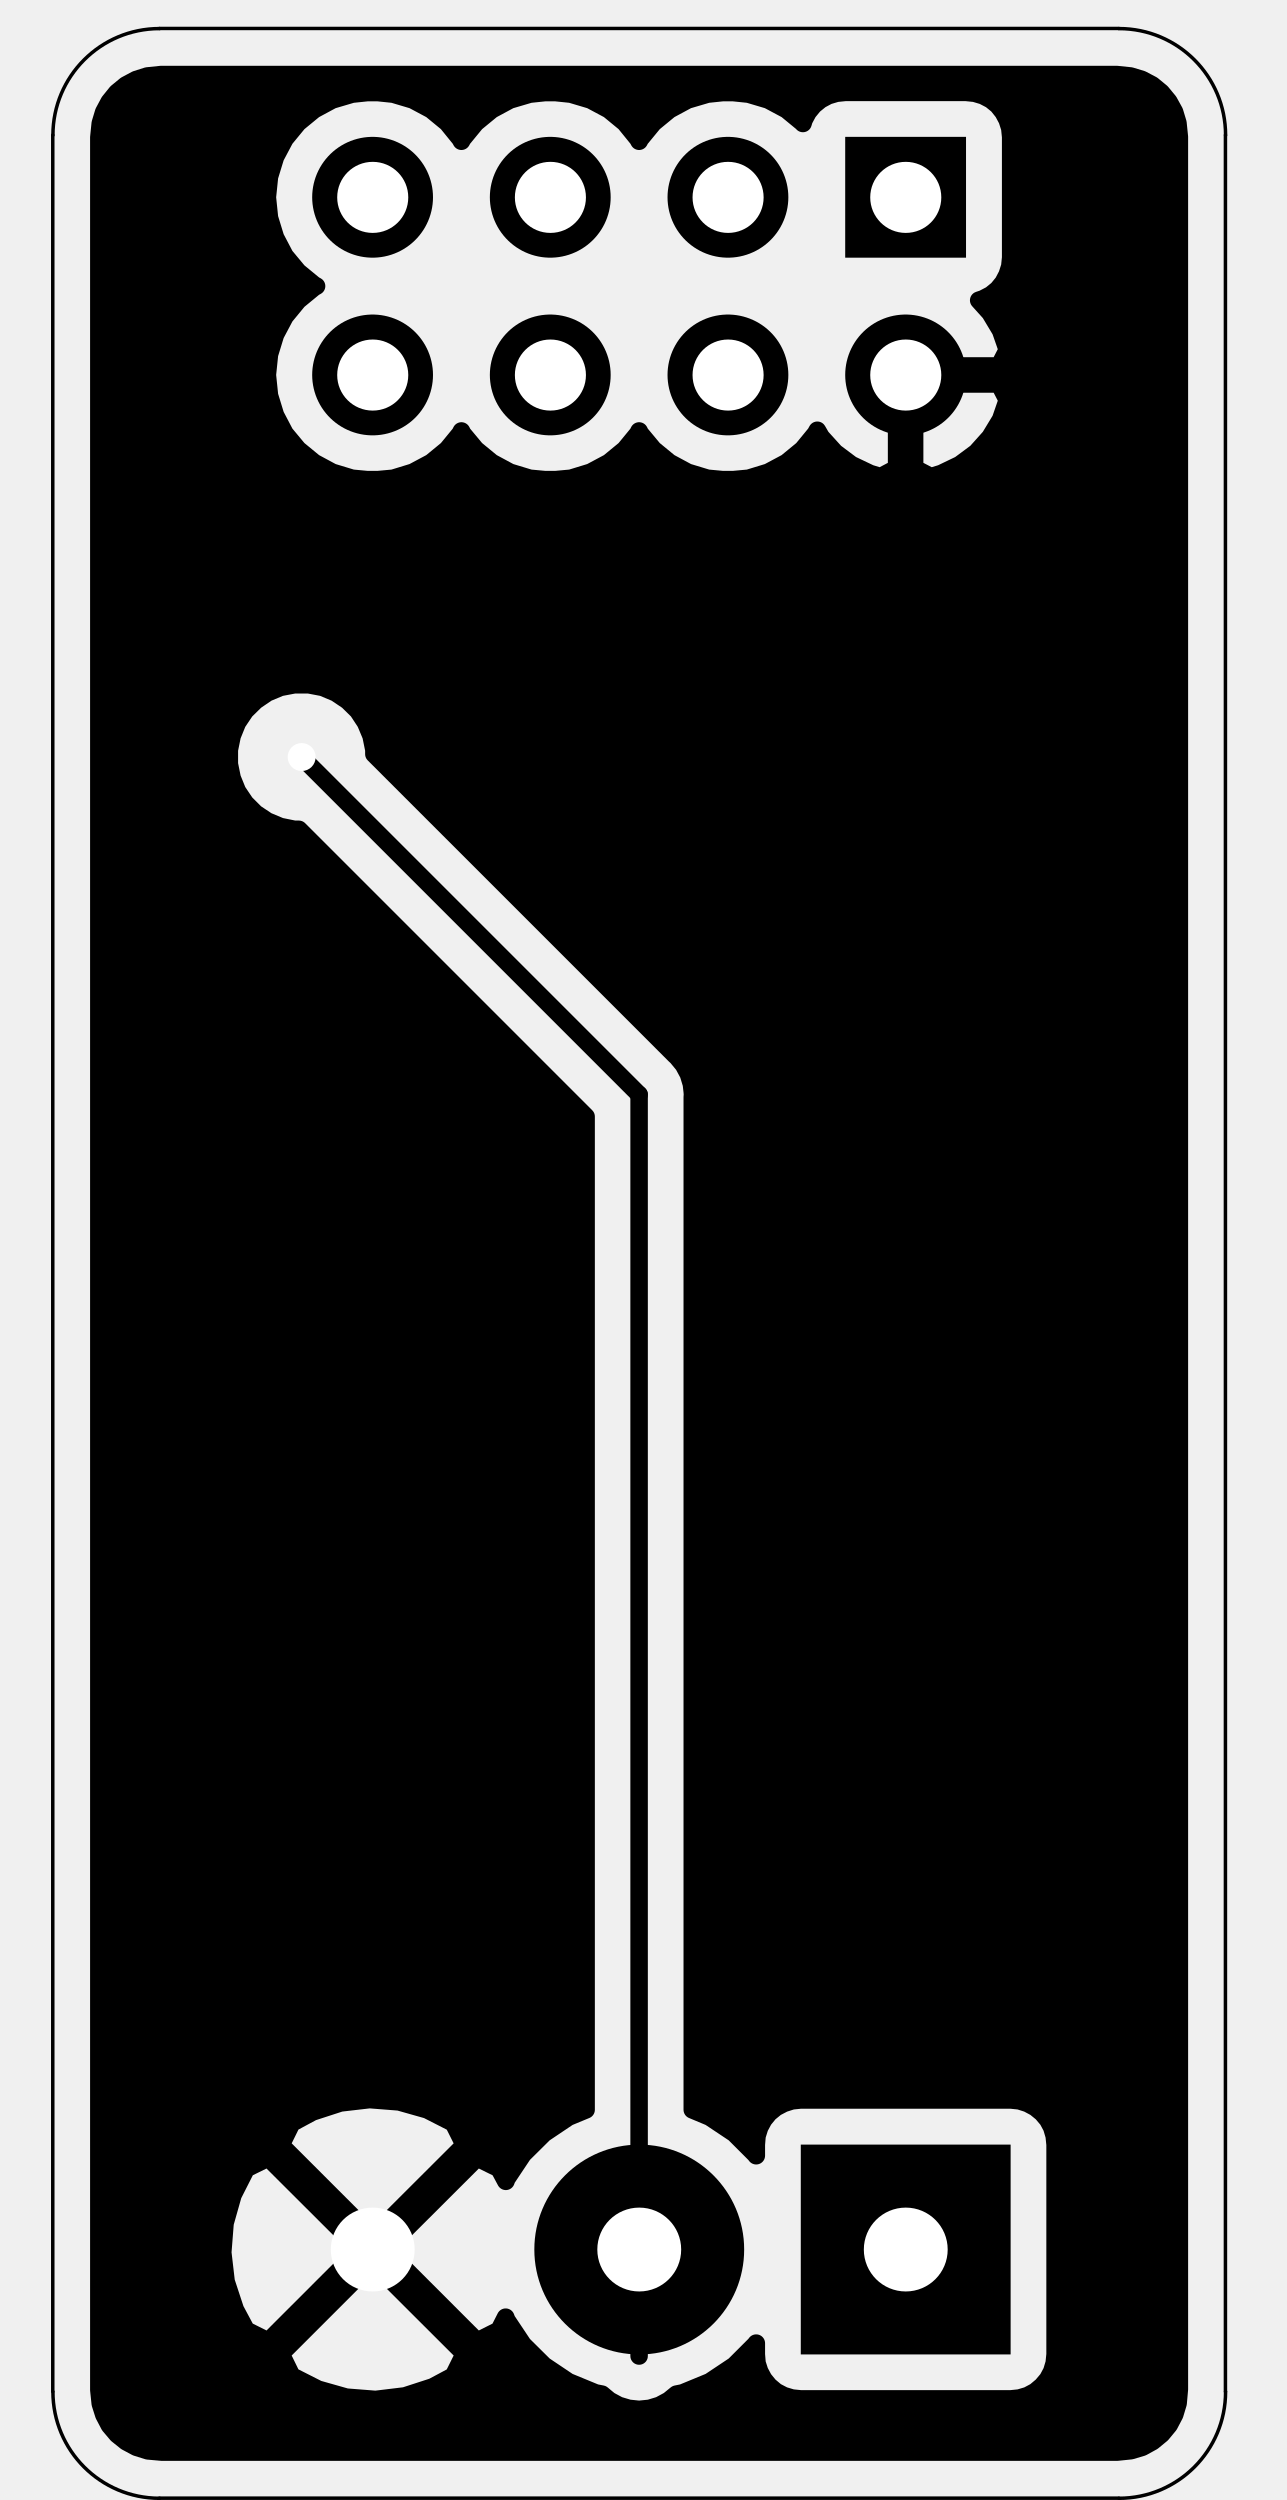
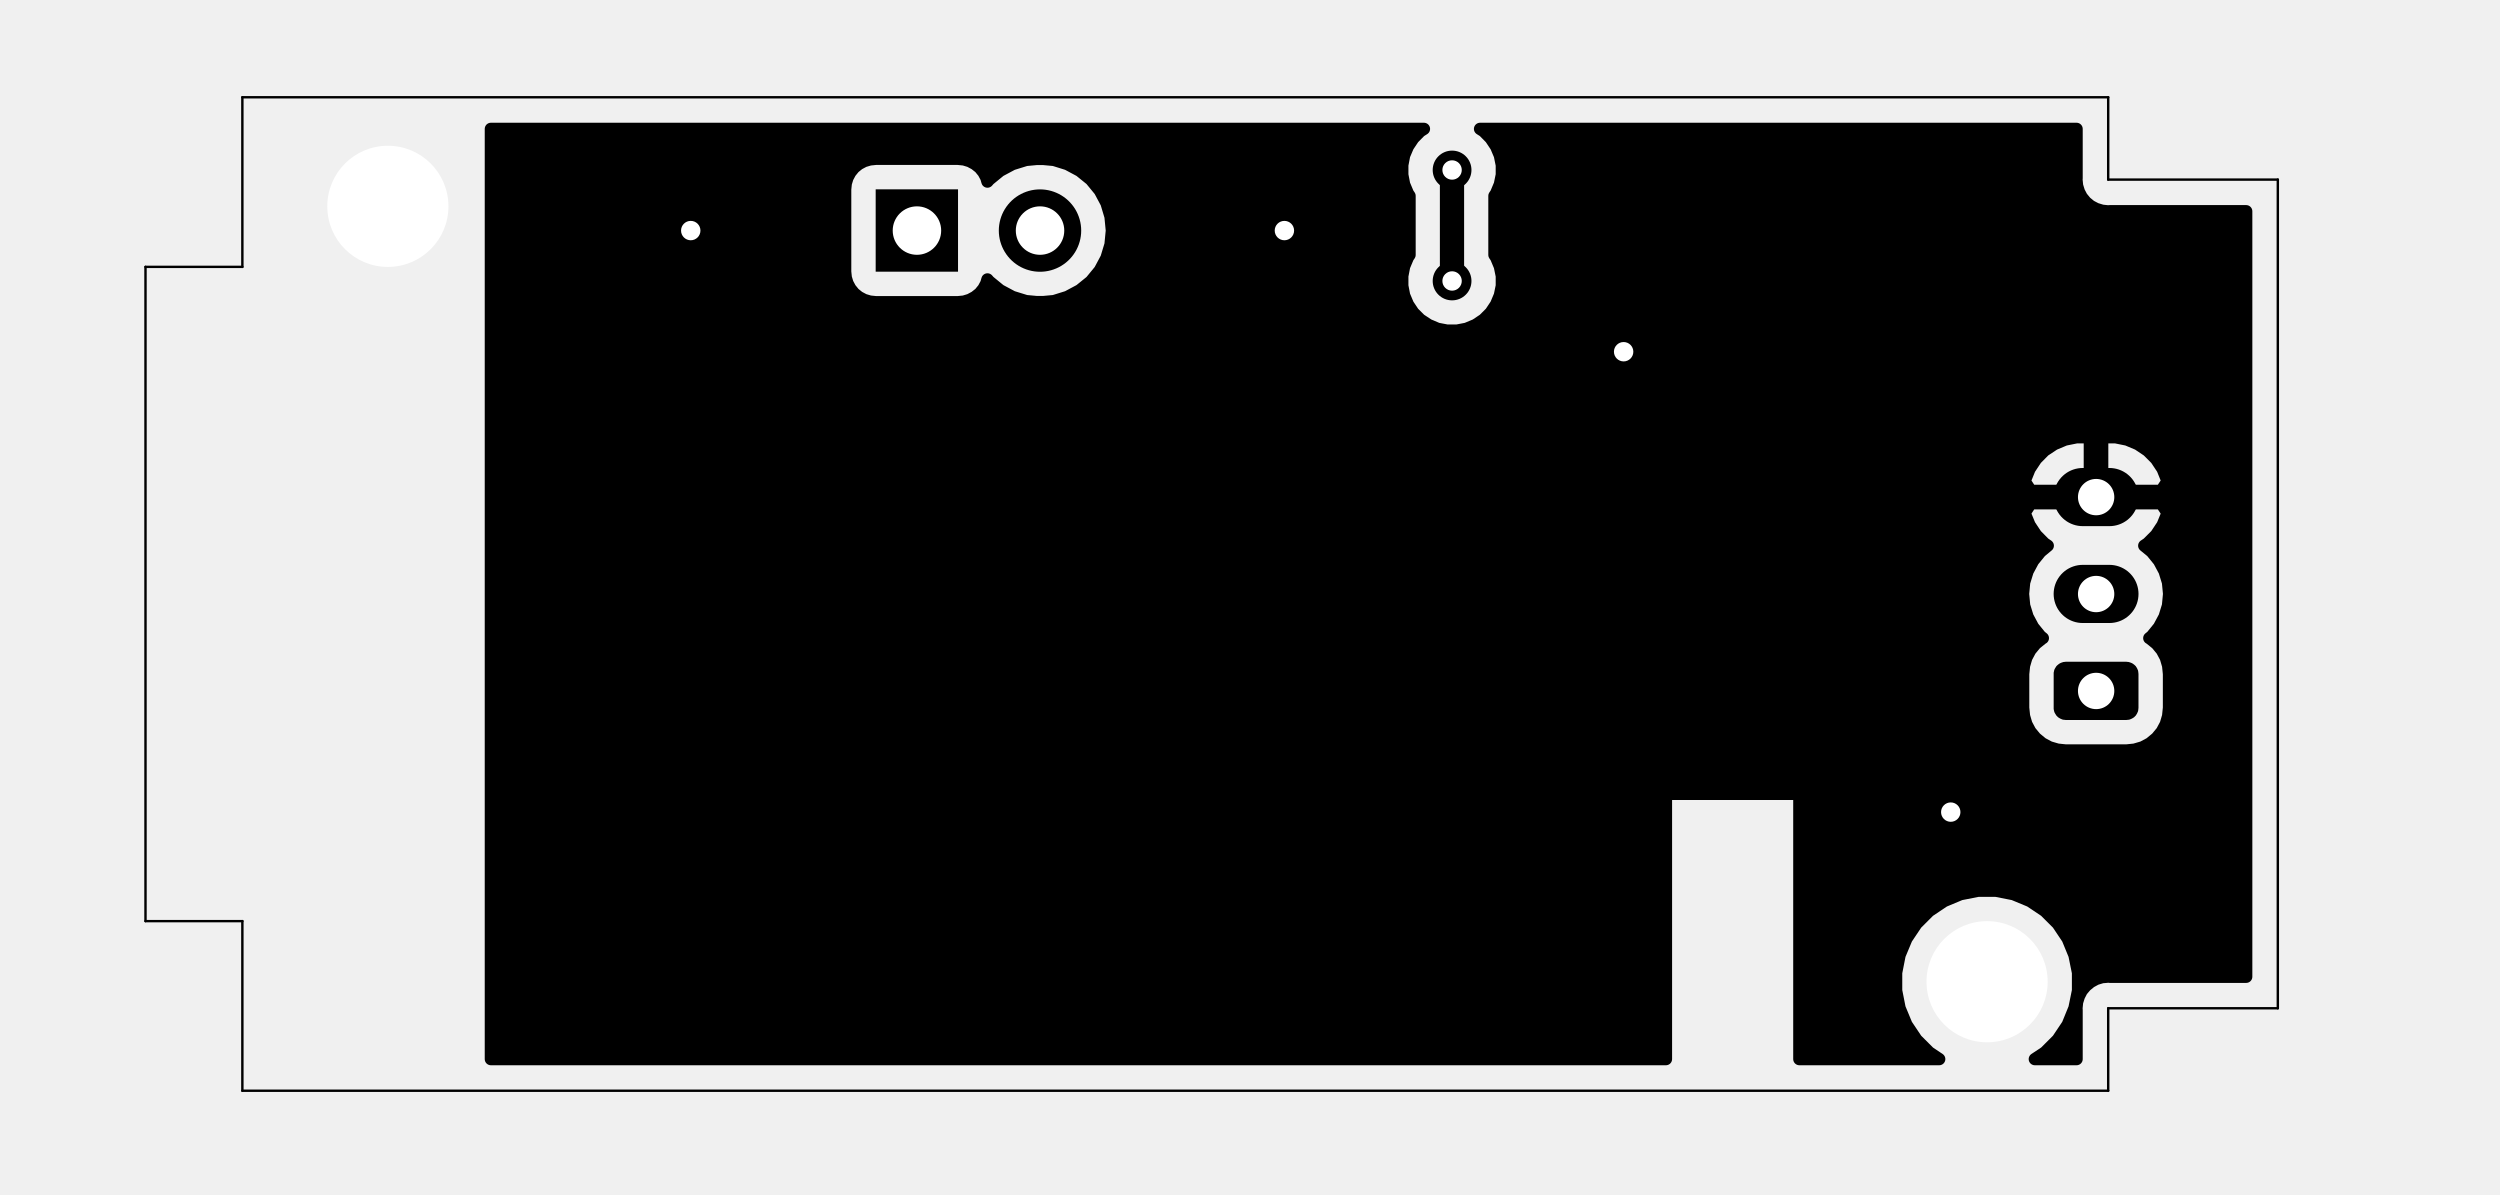
- <svg xmlns="http://www.w3.org/2000/svg" version="1.1" width="1.839cm" height="3.574cm" viewBox="0 0 7240 14070 ">
+ <svg xmlns="http://www.w3.org/2000/svg" version="1.1" width="5.159cm" height="2.464cm" viewBox="0 0 20310 9700 ">
  <g style="fill:#000000; fill-opacity:1;stroke:#000000; stroke-opacity:1; stroke-linecap:round; stroke-linejoin:round; " transform="translate(0 0) scale(1 1)">
</g>
  <g style="fill:#000000; fill-opacity:0.0;  stroke:#000000; stroke-width:-0; stroke-opacity:1;  stroke-linecap:round; stroke-linejoin:round;">
    <g>
</g>
-     <g style="fill:#000000; fill-opacity:0.0;  stroke:#000000; stroke-width:680; stroke-opacity:1;  stroke-linecap:round; stroke-linejoin:round;">
-       <path d="M2097 2110 L2097 2110 " />
-       <path d="M2097 1110 L2097 1110 " />
-       <path d="M3097 2110 L3097 2110 " />
-       <path d="M3097 1110 L3097 1110 " />
-       <path d="M4097 2110 L4097 2110 " />
-       <path d="M4097 1110 L4097 1110 " />
-       <path d="M5097 2110 L5097 2110 " />
+     <g style="fill:#000000; fill-opacity:0.0;  stroke:#000000; stroke-width:472.441; stroke-opacity:1;  stroke-linecap:round; stroke-linejoin:round;">
+       <path d="M16920 4038 L17137 4038 " />
+       <path d="M16920 4825 L17137 4825 " />
    </g>
    <g style="fill:#000000; fill-opacity:0.0;  stroke:#000000; stroke-width:0; stroke-opacity:1;  stroke-linecap:round; stroke-linejoin:round;">
</g>
    <g style="fill:#000000; fill-opacity:1.0;  stroke:#000000; stroke-width:0; stroke-opacity:1;  stroke-linecap:round; stroke-linejoin:round;">
-       <path style="fill:#000000; fill-opacity:1.0;  stroke:#000000; stroke-width:0; stroke-opacity:1;  stroke-linecap:round; stroke-linejoin:round;fill-rule:evenodd;" d="M 4757,770 5437,770 5437,1450 4757,1450 4757,770 Z" />
-     </g>
-     <g>
- </g>
-     <g>
-       <circle cx="2097.83" cy="12660.6" r="590.5" />
-     </g>
-     <g style="fill:#000000; fill-opacity:1.0;  stroke:#000000; stroke-width:39.37; stroke-opacity:1;  stroke-linecap:round; stroke-linejoin:round;">
- </g>
-     <g style="fill:#000000; fill-opacity:1.0;  stroke:#000000; stroke-width:0; stroke-opacity:1;  stroke-linecap:round; stroke-linejoin:round;">
-       <circle cx="3597.83" cy="12660.6" r="590.5" />
-     </g>
-     <g style="fill:#000000; fill-opacity:1.0;  stroke:#000000; stroke-width:39.37; stroke-opacity:1;  stroke-linecap:round; stroke-linejoin:round;">
- </g>
-     <g style="fill:#000000; fill-opacity:1.0;  stroke:#000000; stroke-width:0; stroke-opacity:1;  stroke-linecap:round; stroke-linejoin:round;">
-       <path style="fill:#000000; fill-opacity:1.0;  stroke:#000000; stroke-width:0; stroke-opacity:1;  stroke-linecap:round; stroke-linejoin:round;fill-rule:evenodd;" d="M 5688,12070 5688,13251 4507,13251 4507,12070 5688,12070 Z" />
-     </g>
-     <g>
- </g>
-     <g>
- </g>
-     <g>
- </g>
-     <g>
- </g>
-     <g>
- </g>
-     <g>
- </g>
-     <g>
- </g>
-     <g>
- </g>
-     <g>
- </g>
-     <g>
-       <circle cx="1697.83" cy="4260.63" r="157.48" />
-     </g>
-     <g style="fill:#000000; fill-opacity:1.0;  stroke:#000000; stroke-width:39.37; stroke-opacity:1;  stroke-linecap:round; stroke-linejoin:round;">
- </g>
-     <g>
- </g>
-     <g style="fill:#000000; fill-opacity:1.0;  stroke:#000000; stroke-width:98.425; stroke-opacity:1;  stroke-linecap:round; stroke-linejoin:round;">
- </g>
-     <g style="fill:#000000; fill-opacity:0.0;  stroke:#000000; stroke-width:98.425; stroke-opacity:1;  stroke-linecap:round; stroke-linejoin:round;">
-       <path d="M4086 1098 L4097 1110 " />
-       <path d="M3597 6160 L1697 4260 " />
-       <path d="M3597 13260 L3597 6160 " />
-     </g>
-     <g>
+       <path style="fill:#000000; fill-opacity:1.0;  stroke:#000000; stroke-width:0; stroke-opacity:1;  stroke-linecap:round; stroke-linejoin:round;fill-rule:evenodd;" d="M 17284,5377 17294,5378 17303,5381 17312,5384 17321,5388 17329,5393 17337,5399 17344,5405 17351,5412 17356,5420 17361,5428 17365,5437 17369,5446 17371,5456 17372,5465 17373,5475 17373,5750 17372,5760 17371,5770 17369,5779 17365,5788 17361,5797 17356,5805 17351,5813 17344,5820 17337,5827 17329,5832 17321,5837 17312,5841 17303,5845 17294,5847 17284,5848 17275,5849 16782,5849 16773,5848 16763,5847 16754,5845 16745,5841 16736,5837 16728,5832 16720,5827 16713,5820 16706,5813 16701,5805 16696,5797 16691,5788 16688,5779 16686,5770 16684,5760 16684,5750 16684,5475 16684,5465 16686,5456 16688,5446 16691,5437 16696,5428 16701,5420 16706,5412 16713,5405 16720,5399 16728,5393 16736,5388 16745,5384 16754,5381 16763,5378 16773,5377 16782,5376 17275,5376 17284,5377 Z" />
+     </g>
+     <g>
+ </g>
+     <g>
+ </g>
+     <g style="fill:#000000; fill-opacity:1.0;  stroke:#000000; stroke-width:0; stroke-opacity:1;  stroke-linecap:round; stroke-linejoin:round;">
+ </g>
+     <g style="fill:#000000; fill-opacity:1.0;  stroke:#000000; stroke-width:669.291; stroke-opacity:1;  stroke-linecap:round; stroke-linejoin:round;">
+ </g>
+     <g style="fill:#000000; fill-opacity:0.0;  stroke:#000000; stroke-width:669.291; stroke-opacity:1;  stroke-linecap:round; stroke-linejoin:round;">
+       <path d="M8449 1873 L8449 1873 " />
+     </g>
+     <g style="fill:#000000; fill-opacity:0.0;  stroke:#000000; stroke-width:0; stroke-opacity:1;  stroke-linecap:round; stroke-linejoin:round;">
+ </g>
+     <g style="fill:#000000; fill-opacity:1.0;  stroke:#000000; stroke-width:0; stroke-opacity:1;  stroke-linecap:round; stroke-linejoin:round;">
+       <path style="fill:#000000; fill-opacity:1.0;  stroke:#000000; stroke-width:0; stroke-opacity:1;  stroke-linecap:round; stroke-linejoin:round;fill-rule:evenodd;" d="M 7783,2207 7114,2207 7114,1538 7783,1538 7783,2207 Z" />
+     </g>
+     <g>
+ </g>
+     <g>
+ </g>
+     <g>
+ </g>
+     <g>
+ </g>
+     <g>
+ </g>
+     <g>
+ </g>
+     <g>
+ </g>
+     <g>
+ </g>
+     <g>
+ </g>
+     <g>
+ </g>
+     <g>
+ </g>
+     <g>
+ </g>
+     <g>
+ </g>
+     <g>
+ </g>
+     <g>
+ </g>
+     <g>
+ </g>
+     <g>
+ </g>
+     <g>
+ </g>
+     <g style="fill:#000000; fill-opacity:1.0;  stroke:#000000; stroke-width:0; stroke-opacity:1;  stroke-linecap:round; stroke-linejoin:round;">
+       <circle cx="13190.4" cy="2857.28" r="157.48" />
+     </g>
+     <g style="fill:#000000; fill-opacity:1.0;  stroke:#000000; stroke-width:39.37; stroke-opacity:1;  stroke-linecap:round; stroke-linejoin:round;">
+ </g>
+     <g style="fill:#000000; fill-opacity:1.0;  stroke:#000000; stroke-width:0; stroke-opacity:1;  stroke-linecap:round; stroke-linejoin:round;">
+       <circle cx="10434.5" cy="1873.03" r="157.48" />
+     </g>
+     <g style="fill:#000000; fill-opacity:1.0;  stroke:#000000; stroke-width:39.37; stroke-opacity:1;  stroke-linecap:round; stroke-linejoin:round;">
+ </g>
+     <g style="fill:#000000; fill-opacity:1.0;  stroke:#000000; stroke-width:0; stroke-opacity:1;  stroke-linecap:round; stroke-linejoin:round;">
+       <circle cx="5611.64" cy="1873.03" r="157.48" />
+     </g>
+     <g style="fill:#000000; fill-opacity:1.0;  stroke:#000000; stroke-width:39.37; stroke-opacity:1;  stroke-linecap:round; stroke-linejoin:round;">
+ </g>
+     <g style="fill:#000000; fill-opacity:1.0;  stroke:#000000; stroke-width:0; stroke-opacity:1;  stroke-linecap:round; stroke-linejoin:round;">
+       <circle cx="15847.9" cy="6597.44" r="157.48" />
+     </g>
+     <g style="fill:#000000; fill-opacity:1.0;  stroke:#000000; stroke-width:39.37; stroke-opacity:1;  stroke-linecap:round; stroke-linejoin:round;">
+ </g>
+     <g style="fill:#000000; fill-opacity:1.0;  stroke:#000000; stroke-width:0; stroke-opacity:1;  stroke-linecap:round; stroke-linejoin:round;">
+       <circle cx="11796.7" cy="1380.91" r="157.48" />
+     </g>
+     <g style="fill:#000000; fill-opacity:1.0;  stroke:#000000; stroke-width:39.37; stroke-opacity:1;  stroke-linecap:round; stroke-linejoin:round;">
+ </g>
+     <g style="fill:#000000; fill-opacity:1.0;  stroke:#000000; stroke-width:0; stroke-opacity:1;  stroke-linecap:round; stroke-linejoin:round;">
+       <circle cx="11796.7" cy="2282.49" r="157.48" />
+     </g>
+     <g style="fill:#000000; fill-opacity:1.0;  stroke:#000000; stroke-width:39.37; stroke-opacity:1;  stroke-linecap:round; stroke-linejoin:round;">
+ </g>
+     <g>
+ </g>
+     <g style="fill:#000000; fill-opacity:1.0;  stroke:#000000; stroke-width:39.37; stroke-opacity:1;  stroke-linecap:round; stroke-linejoin:round;">
+ </g>
+     <g style="fill:#000000; fill-opacity:1.0;  stroke:#000000; stroke-width:196.85; stroke-opacity:1;  stroke-linecap:round; stroke-linejoin:round;">
+ </g>
+     <g style="fill:#000000; fill-opacity:0.0;  stroke:#000000; stroke-width:196.85; stroke-opacity:1;  stroke-linecap:round; stroke-linejoin:round;">
+       <path d="M11796 1380 L11796 2282 " />
+     </g>
+     <g>
+ </g>
+     <g style="fill:#000000; fill-opacity:0.0;  stroke:#000000; stroke-width:196.85; stroke-opacity:1;  stroke-linecap:round; stroke-linejoin:round;">
</g>
    <g style="fill:#000000; fill-opacity:1.0;  stroke:#000000; stroke-width:100; stroke-opacity:1;  stroke-linecap:round; stroke-linejoin:round;">
-       <path style="fill:#000000; fill-opacity:1.0;  stroke:#000000; stroke-width:100; stroke-opacity:1;  stroke-linecap:round; stroke-linejoin:round;fill-rule:evenodd;" d="M 6363,428 6426,447 6485,478 6536,520 6578,571 6610,629 6629,692 6637,770 6637,13447 6630,13526 6611,13589 6580,13648 6538,13699 6487,13741 6429,13773 6365,13792 6288,13800 910,13800 832,13793 768,13773 710,13742 659,13701 616,13650 585,13591 565,13528 557,13451 557,13247 1581,13247 1642,13372 1790,13447 1949,13492 2114,13505 2279,13485 2436,13434 2552,13372 2614,13247 2097,12731 1581,13247 557,13247 557,12677 1253,12677 1272,12841 1324,12999 1386,13115 1510,13177 2027,12660 1510,12144 1386,12205 1311,12353 1266,12512 1253,12677 557,12677 557,12073 1581,12073 2097,12589 2614,12073 2552,11949 2405,11874 2246,11829 2080,11816 1916,11835 1759,11886 1642,11949 1581,12073 557,12073 557,4220 1290,4220 1290,4300 1306,4379 1336,4453 1381,4520 1438,4577 1504,4621 1578,4652 1657,4668 1682,4668 3298,6284 3298,11874 3199,11915 3062,12007 2944,12124 2852,12262 2847,12276 2809,12205 2685,12144 2168,12660 2685,13177 2809,13115 2846,13042 2852,13058 2944,13196 3062,13313 3199,13405 3352,13468 3388,13475 3430,13510 3482,13538 3539,13555 3597,13561 3656,13555 3712,13538 3764,13510 3807,13475 3842,13468 3995,13405 4133,13313 4250,13196 4256,13188 4256,13251 4260,13300 4275,13347 4298,13390 4329,13428 4367,13460 4411,13483 4458,13497 4507,13502 5688,13502 5737,13497 5784,13483 5827,13460 5865,13428 5897,13390 5920,13347 5934,13300 5939,13251 5939,12070 5934,12021 5920,11973 5897,11930 5865,11892 5827,11861 5784,11838 5737,11823 5688,11818 4507,11818 4458,11823 4411,11838 4367,11861 4329,11892 4298,11930 4275,11973 4260,12021 4256,12070 4256,12132 4250,12124 4133,12007 3995,11915 3897,11874 3897,6175 3898,6160 3897,6145 3897,6145 3892,6101 3875,6045 3847,5993 3810,5948 3799,5938 2105,4244 2105,4220 2089,4141 2058,4067 2014,4000 1957,3944 1890,3899 1816,3868 1737,3853 1657,3853 1578,3868 1504,3899 1438,3944 1381,4000 1336,4067 1306,4141 1290,4220 557,4220 557,1110 1504,1110 1516,1226 1550,1337 1604,1440 1678,1529 1768,1603 1781,1610 1768,1617 1678,1691 1604,1781 1550,1883 1516,1994 1504,2110 1516,2226 1550,2337 1604,2440 1678,2529 1768,2603 1870,2658 1982,2692 2068,2700 2126,2700 2213,2692 2324,2658 2427,2603 2517,2529 2590,2440 2597,2426 2604,2440 2678,2529 2768,2603 2870,2658 2982,2692 3068,2700 3126,2700 3213,2692 3324,2658 3427,2603 3517,2529 3590,2440 3597,2426 3604,2440 3678,2529 3768,2603 3870,2658 3982,2692 4068,2700 4126,2700 4213,2692 4324,2658 4427,2603 4517,2529 4590,2440 4600,2422 4622,2460 4700,2546 4792,2615 4897,2665 4956,2683 5047,2635 5047,2160 5147,2160 5147,2635 5239,2683 5298,2665 5402,2615 5495,2546 5572,2460 5632,2361 5670,2251 5623,2160 5147,2160 5047,2160 5039,2160 5039,2060 5047,2060 5047,2052 5147,2052 5147,2060 5623,2060 5670,1969 5632,1860 5572,1760 5509,1690 5533,1682 5577,1659 5615,1628 5646,1590 5669,1546 5684,1499 5689,1450 5689,770 5684,721 5669,674 5646,631 5615,592 5577,561 5533,538 5486,524 5437,519 4757,519 4708,524 4661,538 4618,561 4580,592 4548,631 4525,674 4519,694 4517,691 4427,617 4324,562 4213,529 4126,520 4068,520 3982,529 3870,562 3768,617 3678,691 3604,781 3597,794 3590,781 3517,691 3427,617 3324,562 3213,529 3126,520 3068,520 2982,529 2870,562 2768,617 2678,691 2604,781 2597,794 2590,781 2517,691 2427,617 2324,562 2213,529 2126,520 2068,520 1982,529 1870,562 1768,617 1678,691 1604,781 1550,883 1516,994 1504,1110 557,1110 557,773 565,694 584,631 615,573 657,521 708,479 766,448 829,428 907,420 6285,420 6363,428 Z" />
+       <path style="fill:#000000; fill-opacity:1.0;  stroke:#000000; stroke-width:100; stroke-opacity:1;  stroke-linecap:round; stroke-linejoin:round;fill-rule:evenodd;" d="M 11538,1066 11482,1123 11438,1189 11407,1262 11392,1341 11392,1420 11407,1498 11438,1572 11451,1591 11451,2071 11438,2090 11407,2164 11392,2242 11392,2322 11407,2400 11438,2474 11482,2540 11538,2596 11605,2640 11678,2671 11756,2686 11836,2686 11914,2671 11988,2640 12054,2596 12110,2540 12154,2474 12185,2400 12201,2322 12201,2242 12185,2164 12154,2090 12141,2071 12141,1591 12154,1572 12185,1498 12201,1420 12201,1341 12185,1262 12154,1189 12110,1123 12054,1066 12024,1047 16870,1047 16870,1447 16869,1459 16874,1509 16889,1558 16912,1602 16945,1642 16984,1674 17028,1697 17077,1712 17114,1716 17127,1717 17139,1716 18248,1716 18248,7935 17139,7935 17127,7933 17114,7935 17077,7938 17028,7953 16984,7977 16945,8009 16912,8048 16889,8093 16874,8141 16869,8191 16870,8204 16870,8604 16531,8604 16614,8549 16717,8446 16798,8325 16853,8190 16882,8048 16882,7902 16853,7759 16798,7625 16717,7504 16614,7401 16493,7320 16358,7264 16215,7236 16070,7236 15927,7264 15793,7320 15672,7401 15569,7504 15488,7625 15432,7759 15404,7902 15404,8048 15432,8190 15488,8325 15569,8446 15672,8549 15754,8604 14618,8604 14618,6499 14617,6489 14614,6479 14609,6471 14603,6463 14596,6457 14587,6452 14578,6449 14568,6449 13584,6449 13574,6449 13564,6452 13556,6457 13548,6463 13542,6471 13537,6479 13535,6489 13534,6499 13534,8604 3988,8604 3988,4825 16435,4825 16444,4920 16472,5011 16517,5095 16577,5169 16596,5184 16590,5187 16537,5230 16494,5282 16462,5342 16443,5407 16436,5475 16436,5750 16443,5818 16462,5883 16494,5943 16537,5995 16590,6039 16650,6071 16715,6090 16782,6097 17275,6097 17342,6090 17407,6071 17467,6039 17520,5995 17563,5943 17595,5883 17614,5818 17621,5750 17621,5475 17614,5407 17595,5342 17563,5282 17520,5230 17467,5187 17461,5184 17480,5169 17540,5095 17585,5011 17613,4920 17622,4825 17613,4731 17585,4640 17540,4556 17480,4482 17420,4433 17448,4414 17516,4346 17569,4266 17605,4178 17607,4163 17557,4088 17078,4088 17078,4096 16978,4096 16978,4088 16499,4088 16450,4163 16452,4178 16488,4266 16541,4346 16608,4414 16636,4433 16577,4482 16517,4556 16472,4640 16444,4731 16435,4825 3988,4825 3988,3913 16450,3913 16499,3988 16978,3988 16978,3552 17078,3552 17078,3988 17557,3988 17607,3913 17605,3898 17569,3809 17516,3729 17448,3661 17369,3608 17281,3571 17187,3552 17078,3552 16978,3552 16870,3552 16776,3571 16688,3608 16608,3661 16541,3729 16488,3809 16452,3898 16450,3913 3988,3913 3988,1538 6866,1538 6866,2207 6871,2256 6885,2302 6908,2345 6939,2383 6976,2413 7019,2436 7066,2450 7114,2455 7783,2455 7832,2450 7878,2436 7921,2413 7959,2383 7990,2345 8013,2302 8022,2270 8036,2286 8124,2358 8225,2412 8335,2446 8420,2454 8477,2454 8563,2446 8672,2412 8773,2358 8862,2286 8935,2197 8989,2096 9022,1987 9033,1873 9022,1759 8989,1649 8935,1548 8862,1459 8773,1387 8672,1333 8563,1299 8477,1291 8420,1291 8335,1299 8225,1333 8124,1387 8036,1459 8022,1475 8013,1443 7990,1400 7959,1362 7921,1332 7878,1309 7832,1295 7783,1290 7114,1290 7066,1295 7019,1309 6976,1332 6939,1362 6908,1400 6885,1443 6871,1489 6866,1538 3988,1538 3988,1047 11568,1047 11538,1066 Z" />
    </g>
  </g>
  <g style="fill:#FFFFFF; fill-opacity:1.0;  stroke:#FFFFFF; stroke-width:100; stroke-opacity:1;  stroke-linecap:round; stroke-linejoin:round;">
</g>
  <g style="fill:#FFFFFF; fill-opacity:1.0;  stroke:#FFFFFF; stroke-width:0; stroke-opacity:1;  stroke-linecap:round; stroke-linejoin:round;">
-     <circle cx="1697.83" cy="4260.63" r="78.74" />
-   </g>
-   <g style="fill:#FFFFFF; fill-opacity:1.0;  stroke:#FFFFFF; stroke-width:39.37; stroke-opacity:1;  stroke-linecap:round; stroke-linejoin:round;">
- </g>
-   <g style="fill:#FFFFFF; fill-opacity:1.0;  stroke:#FFFFFF; stroke-width:0; stroke-opacity:1;  stroke-linecap:round; stroke-linejoin:round;">
-     <circle cx="2097.83" cy="2110.63" r="200" />
-   </g>
-   <g style="fill:#FFFFFF; fill-opacity:1.0;  stroke:#FFFFFF; stroke-width:39.37; stroke-opacity:1;  stroke-linecap:round; stroke-linejoin:round;">
- </g>
-   <g style="fill:#FFFFFF; fill-opacity:1.0;  stroke:#FFFFFF; stroke-width:0; stroke-opacity:1;  stroke-linecap:round; stroke-linejoin:round;">
-     <circle cx="2097.83" cy="1110.63" r="200" />
-   </g>
-   <g style="fill:#FFFFFF; fill-opacity:1.0;  stroke:#FFFFFF; stroke-width:39.37; stroke-opacity:1;  stroke-linecap:round; stroke-linejoin:round;">
- </g>
-   <g style="fill:#FFFFFF; fill-opacity:1.0;  stroke:#FFFFFF; stroke-width:0; stroke-opacity:1;  stroke-linecap:round; stroke-linejoin:round;">
-     <circle cx="3097.83" cy="2110.63" r="200" />
-   </g>
-   <g style="fill:#FFFFFF; fill-opacity:1.0;  stroke:#FFFFFF; stroke-width:39.37; stroke-opacity:1;  stroke-linecap:round; stroke-linejoin:round;">
- </g>
-   <g style="fill:#FFFFFF; fill-opacity:1.0;  stroke:#FFFFFF; stroke-width:0; stroke-opacity:1;  stroke-linecap:round; stroke-linejoin:round;">
-     <circle cx="3097.83" cy="1110.63" r="200" />
-   </g>
-   <g style="fill:#FFFFFF; fill-opacity:1.0;  stroke:#FFFFFF; stroke-width:39.37; stroke-opacity:1;  stroke-linecap:round; stroke-linejoin:round;">
- </g>
-   <g style="fill:#FFFFFF; fill-opacity:1.0;  stroke:#FFFFFF; stroke-width:0; stroke-opacity:1;  stroke-linecap:round; stroke-linejoin:round;">
-     <circle cx="4097.83" cy="2110.63" r="200" />
-   </g>
-   <g style="fill:#FFFFFF; fill-opacity:1.0;  stroke:#FFFFFF; stroke-width:39.37; stroke-opacity:1;  stroke-linecap:round; stroke-linejoin:round;">
- </g>
-   <g style="fill:#FFFFFF; fill-opacity:1.0;  stroke:#FFFFFF; stroke-width:0; stroke-opacity:1;  stroke-linecap:round; stroke-linejoin:round;">
-     <circle cx="4097.83" cy="1110.63" r="200" />
-   </g>
-   <g style="fill:#FFFFFF; fill-opacity:1.0;  stroke:#FFFFFF; stroke-width:39.37; stroke-opacity:1;  stroke-linecap:round; stroke-linejoin:round;">
- </g>
-   <g style="fill:#FFFFFF; fill-opacity:1.0;  stroke:#FFFFFF; stroke-width:0; stroke-opacity:1;  stroke-linecap:round; stroke-linejoin:round;">
-     <circle cx="5097.83" cy="2110.63" r="200" />
-   </g>
-   <g style="fill:#FFFFFF; fill-opacity:1.0;  stroke:#FFFFFF; stroke-width:39.37; stroke-opacity:1;  stroke-linecap:round; stroke-linejoin:round;">
- </g>
-   <g style="fill:#FFFFFF; fill-opacity:1.0;  stroke:#FFFFFF; stroke-width:0; stroke-opacity:1;  stroke-linecap:round; stroke-linejoin:round;">
-     <circle cx="5097.83" cy="1110.63" r="200" />
-   </g>
-   <g style="fill:#FFFFFF; fill-opacity:1.0;  stroke:#FFFFFF; stroke-width:39.37; stroke-opacity:1;  stroke-linecap:round; stroke-linejoin:round;">
- </g>
-   <g style="fill:#FFFFFF; fill-opacity:1.0;  stroke:#FFFFFF; stroke-width:0; stroke-opacity:1;  stroke-linecap:round; stroke-linejoin:round;">
-     <circle cx="2097.83" cy="12660.6" r="236" />
-   </g>
-   <g style="fill:#FFFFFF; fill-opacity:1.0;  stroke:#FFFFFF; stroke-width:39.37; stroke-opacity:1;  stroke-linecap:round; stroke-linejoin:round;">
- </g>
-   <g style="fill:#FFFFFF; fill-opacity:1.0;  stroke:#FFFFFF; stroke-width:0; stroke-opacity:1;  stroke-linecap:round; stroke-linejoin:round;">
-     <circle cx="3597.83" cy="12660.6" r="236" />
-   </g>
-   <g style="fill:#FFFFFF; fill-opacity:1.0;  stroke:#FFFFFF; stroke-width:39.37; stroke-opacity:1;  stroke-linecap:round; stroke-linejoin:round;">
- </g>
-   <g style="fill:#FFFFFF; fill-opacity:1.0;  stroke:#FFFFFF; stroke-width:0; stroke-opacity:1;  stroke-linecap:round; stroke-linejoin:round;">
-     <circle cx="5097.83" cy="12660.6" r="236" />
+     <circle cx="13190.4" cy="2857.28" r="78.74" />
+   </g>
+   <g style="fill:#FFFFFF; fill-opacity:1.0;  stroke:#FFFFFF; stroke-width:39.37; stroke-opacity:1;  stroke-linecap:round; stroke-linejoin:round;">
+ </g>
+   <g style="fill:#FFFFFF; fill-opacity:1.0;  stroke:#FFFFFF; stroke-width:0; stroke-opacity:1;  stroke-linecap:round; stroke-linejoin:round;">
+     <circle cx="10434.5" cy="1873.03" r="78.74" />
+   </g>
+   <g style="fill:#FFFFFF; fill-opacity:1.0;  stroke:#FFFFFF; stroke-width:39.37; stroke-opacity:1;  stroke-linecap:round; stroke-linejoin:round;">
+ </g>
+   <g style="fill:#FFFFFF; fill-opacity:1.0;  stroke:#FFFFFF; stroke-width:0; stroke-opacity:1;  stroke-linecap:round; stroke-linejoin:round;">
+     <circle cx="5611.64" cy="1873.03" r="78.74" />
+   </g>
+   <g style="fill:#FFFFFF; fill-opacity:1.0;  stroke:#FFFFFF; stroke-width:39.37; stroke-opacity:1;  stroke-linecap:round; stroke-linejoin:round;">
+ </g>
+   <g style="fill:#FFFFFF; fill-opacity:1.0;  stroke:#FFFFFF; stroke-width:0; stroke-opacity:1;  stroke-linecap:round; stroke-linejoin:round;">
+     <circle cx="15847.9" cy="6597.44" r="78.74" />
+   </g>
+   <g style="fill:#FFFFFF; fill-opacity:1.0;  stroke:#FFFFFF; stroke-width:39.37; stroke-opacity:1;  stroke-linecap:round; stroke-linejoin:round;">
+ </g>
+   <g style="fill:#FFFFFF; fill-opacity:1.0;  stroke:#FFFFFF; stroke-width:0; stroke-opacity:1;  stroke-linecap:round; stroke-linejoin:round;">
+     <circle cx="11796.7" cy="1380.91" r="78.74" />
+   </g>
+   <g style="fill:#FFFFFF; fill-opacity:1.0;  stroke:#FFFFFF; stroke-width:39.37; stroke-opacity:1;  stroke-linecap:round; stroke-linejoin:round;">
+ </g>
+   <g style="fill:#FFFFFF; fill-opacity:1.0;  stroke:#FFFFFF; stroke-width:0; stroke-opacity:1;  stroke-linecap:round; stroke-linejoin:round;">
+     <circle cx="11796.7" cy="2282.49" r="78.74" />
+   </g>
+   <g style="fill:#FFFFFF; fill-opacity:1.0;  stroke:#FFFFFF; stroke-width:39.37; stroke-opacity:1;  stroke-linecap:round; stroke-linejoin:round;">
+ </g>
+   <g style="fill:#FFFFFF; fill-opacity:1.0;  stroke:#FFFFFF; stroke-width:0; stroke-opacity:1;  stroke-linecap:round; stroke-linejoin:round;">
+     <circle cx="17029" cy="4038.39" r="147.638" />
+   </g>
+   <g style="fill:#FFFFFF; fill-opacity:1.0;  stroke:#FFFFFF; stroke-width:39.37; stroke-opacity:1;  stroke-linecap:round; stroke-linejoin:round;">
+ </g>
+   <g style="fill:#FFFFFF; fill-opacity:1.0;  stroke:#FFFFFF; stroke-width:0; stroke-opacity:1;  stroke-linecap:round; stroke-linejoin:round;">
+     <circle cx="17029" cy="4825.79" r="147.638" />
+   </g>
+   <g style="fill:#FFFFFF; fill-opacity:1.0;  stroke:#FFFFFF; stroke-width:39.37; stroke-opacity:1;  stroke-linecap:round; stroke-linejoin:round;">
+ </g>
+   <g style="fill:#FFFFFF; fill-opacity:1.0;  stroke:#FFFFFF; stroke-width:0; stroke-opacity:1;  stroke-linecap:round; stroke-linejoin:round;">
+     <circle cx="17029" cy="5613.19" r="147.638" />
+   </g>
+   <g style="fill:#FFFFFF; fill-opacity:1.0;  stroke:#FFFFFF; stroke-width:39.37; stroke-opacity:1;  stroke-linecap:round; stroke-linejoin:round;">
+ </g>
+   <g style="fill:#FFFFFF; fill-opacity:1.0;  stroke:#FFFFFF; stroke-width:0; stroke-opacity:1;  stroke-linecap:round; stroke-linejoin:round;">
+     <circle cx="8449.24" cy="1873.03" r="196.85" />
+   </g>
+   <g style="fill:#FFFFFF; fill-opacity:1.0;  stroke:#FFFFFF; stroke-width:39.37; stroke-opacity:1;  stroke-linecap:round; stroke-linejoin:round;">
+ </g>
+   <g style="fill:#FFFFFF; fill-opacity:1.0;  stroke:#FFFFFF; stroke-width:0; stroke-opacity:1;  stroke-linecap:round; stroke-linejoin:round;">
+     <circle cx="7449.24" cy="1873.03" r="196.85" />
+   </g>
+   <g style="fill:#FFFFFF; fill-opacity:1.0;  stroke:#FFFFFF; stroke-width:39.37; stroke-opacity:1;  stroke-linecap:round; stroke-linejoin:round;">
+ </g>
+   <g style="fill:#FFFFFF; fill-opacity:1.0;  stroke:#FFFFFF; stroke-width:0; stroke-opacity:1;  stroke-linecap:round; stroke-linejoin:round;">
+     <circle cx="3151.01" cy="1676.18" r="492.126" />
+   </g>
+   <g style="fill:#FFFFFF; fill-opacity:1.0;  stroke:#FFFFFF; stroke-width:39.37; stroke-opacity:1;  stroke-linecap:round; stroke-linejoin:round;">
+ </g>
+   <g style="fill:#FFFFFF; fill-opacity:1.0;  stroke:#FFFFFF; stroke-width:0; stroke-opacity:1;  stroke-linecap:round; stroke-linejoin:round;">
+     <circle cx="16143.1" cy="7975.39" r="492.126" />
  </g>
  <g style="fill:#FFFFFF; fill-opacity:1.0;  stroke:#FFFFFF; stroke-width:39.37; stroke-opacity:1;  stroke-linecap:round; stroke-linejoin:round;">
</g>
  <g style="fill:#000000; fill-opacity:1.0;  stroke:#000000; stroke-width:39.37; stroke-opacity:1;  stroke-linecap:round; stroke-linejoin:round;">
</g>
+   <g style="fill:#000000; fill-opacity:1.0;  stroke:#000000; stroke-width:19.685; stroke-opacity:1;  stroke-linecap:round; stroke-linejoin:round;">
+ </g>
  <g style="fill:#000000; fill-opacity:0.0;  stroke:#000000; stroke-width:19.685; stroke-opacity:1;  stroke-linecap:round; stroke-linejoin:round;">
-     <path d="M6897.83 760.63 A600 600 0.0 0 0 6297.83 160.63 " />
-     <path d="M897.835 160.63 A600 600 0.0 0 0 297.835 760.63 " />
-     <path d="M297.835 13460.6 A600 600 0.0 0 0 897.835 14060.6 " />
-     <path d="M6297.83 14060.6 A600 600 0.0 0 0 6897.83 13460.6 " />
-     <path d="M6897 760 L6897 13460 " />
-     <path d="M297 13460 L297 760 " />
-     <path d="M6297 160 L897 160 " />
-     <path d="M897 14060 L6297 14060 " />
+     <path d="M17127 8191 L18505 8191 " />
+     <path d="M17127 8861 L17127 8191 " />
+     <path d="M17127 1459 L18505 1459 " />
+     <path d="M17127 790 L17127 1459 " />
+     <path d="M1969 7483 L1182 7483 " />
+     <path d="M1969 8861 L1969 7483 " />
+     <path d="M1969 2168 L1182 2168 " />
+     <path d="M1969 790 L1969 2168 " />
+     <path d="M1182 2168 L1182 7483 " />
+     <path d="M17127 790 L1969 790 " />
+     <path d="M18505 8191 L18505 1459 " />
+     <path d="M1969 8861 L17127 8861 " />
+     <g>
+ </g>
+     <g>
+ </g>
+     <g>
+ </g>
+     <g>
+ </g>
+     <g>
+ </g>
+     <g>
+ </g>
+     <g>
+ </g>
+     <g>
+ </g>
    <g>
</g>
    <g>
</g>
    <g>
</g>
    <g>
</g>
    <g>
</g>
    <g>
</g>
    <g>
</g>
    <g>
</g>
    <g>
</g>
    <g>
</g>
    <g>
</g>
    <g>
</g>
    <g>
</g>
  </g>
</svg>
